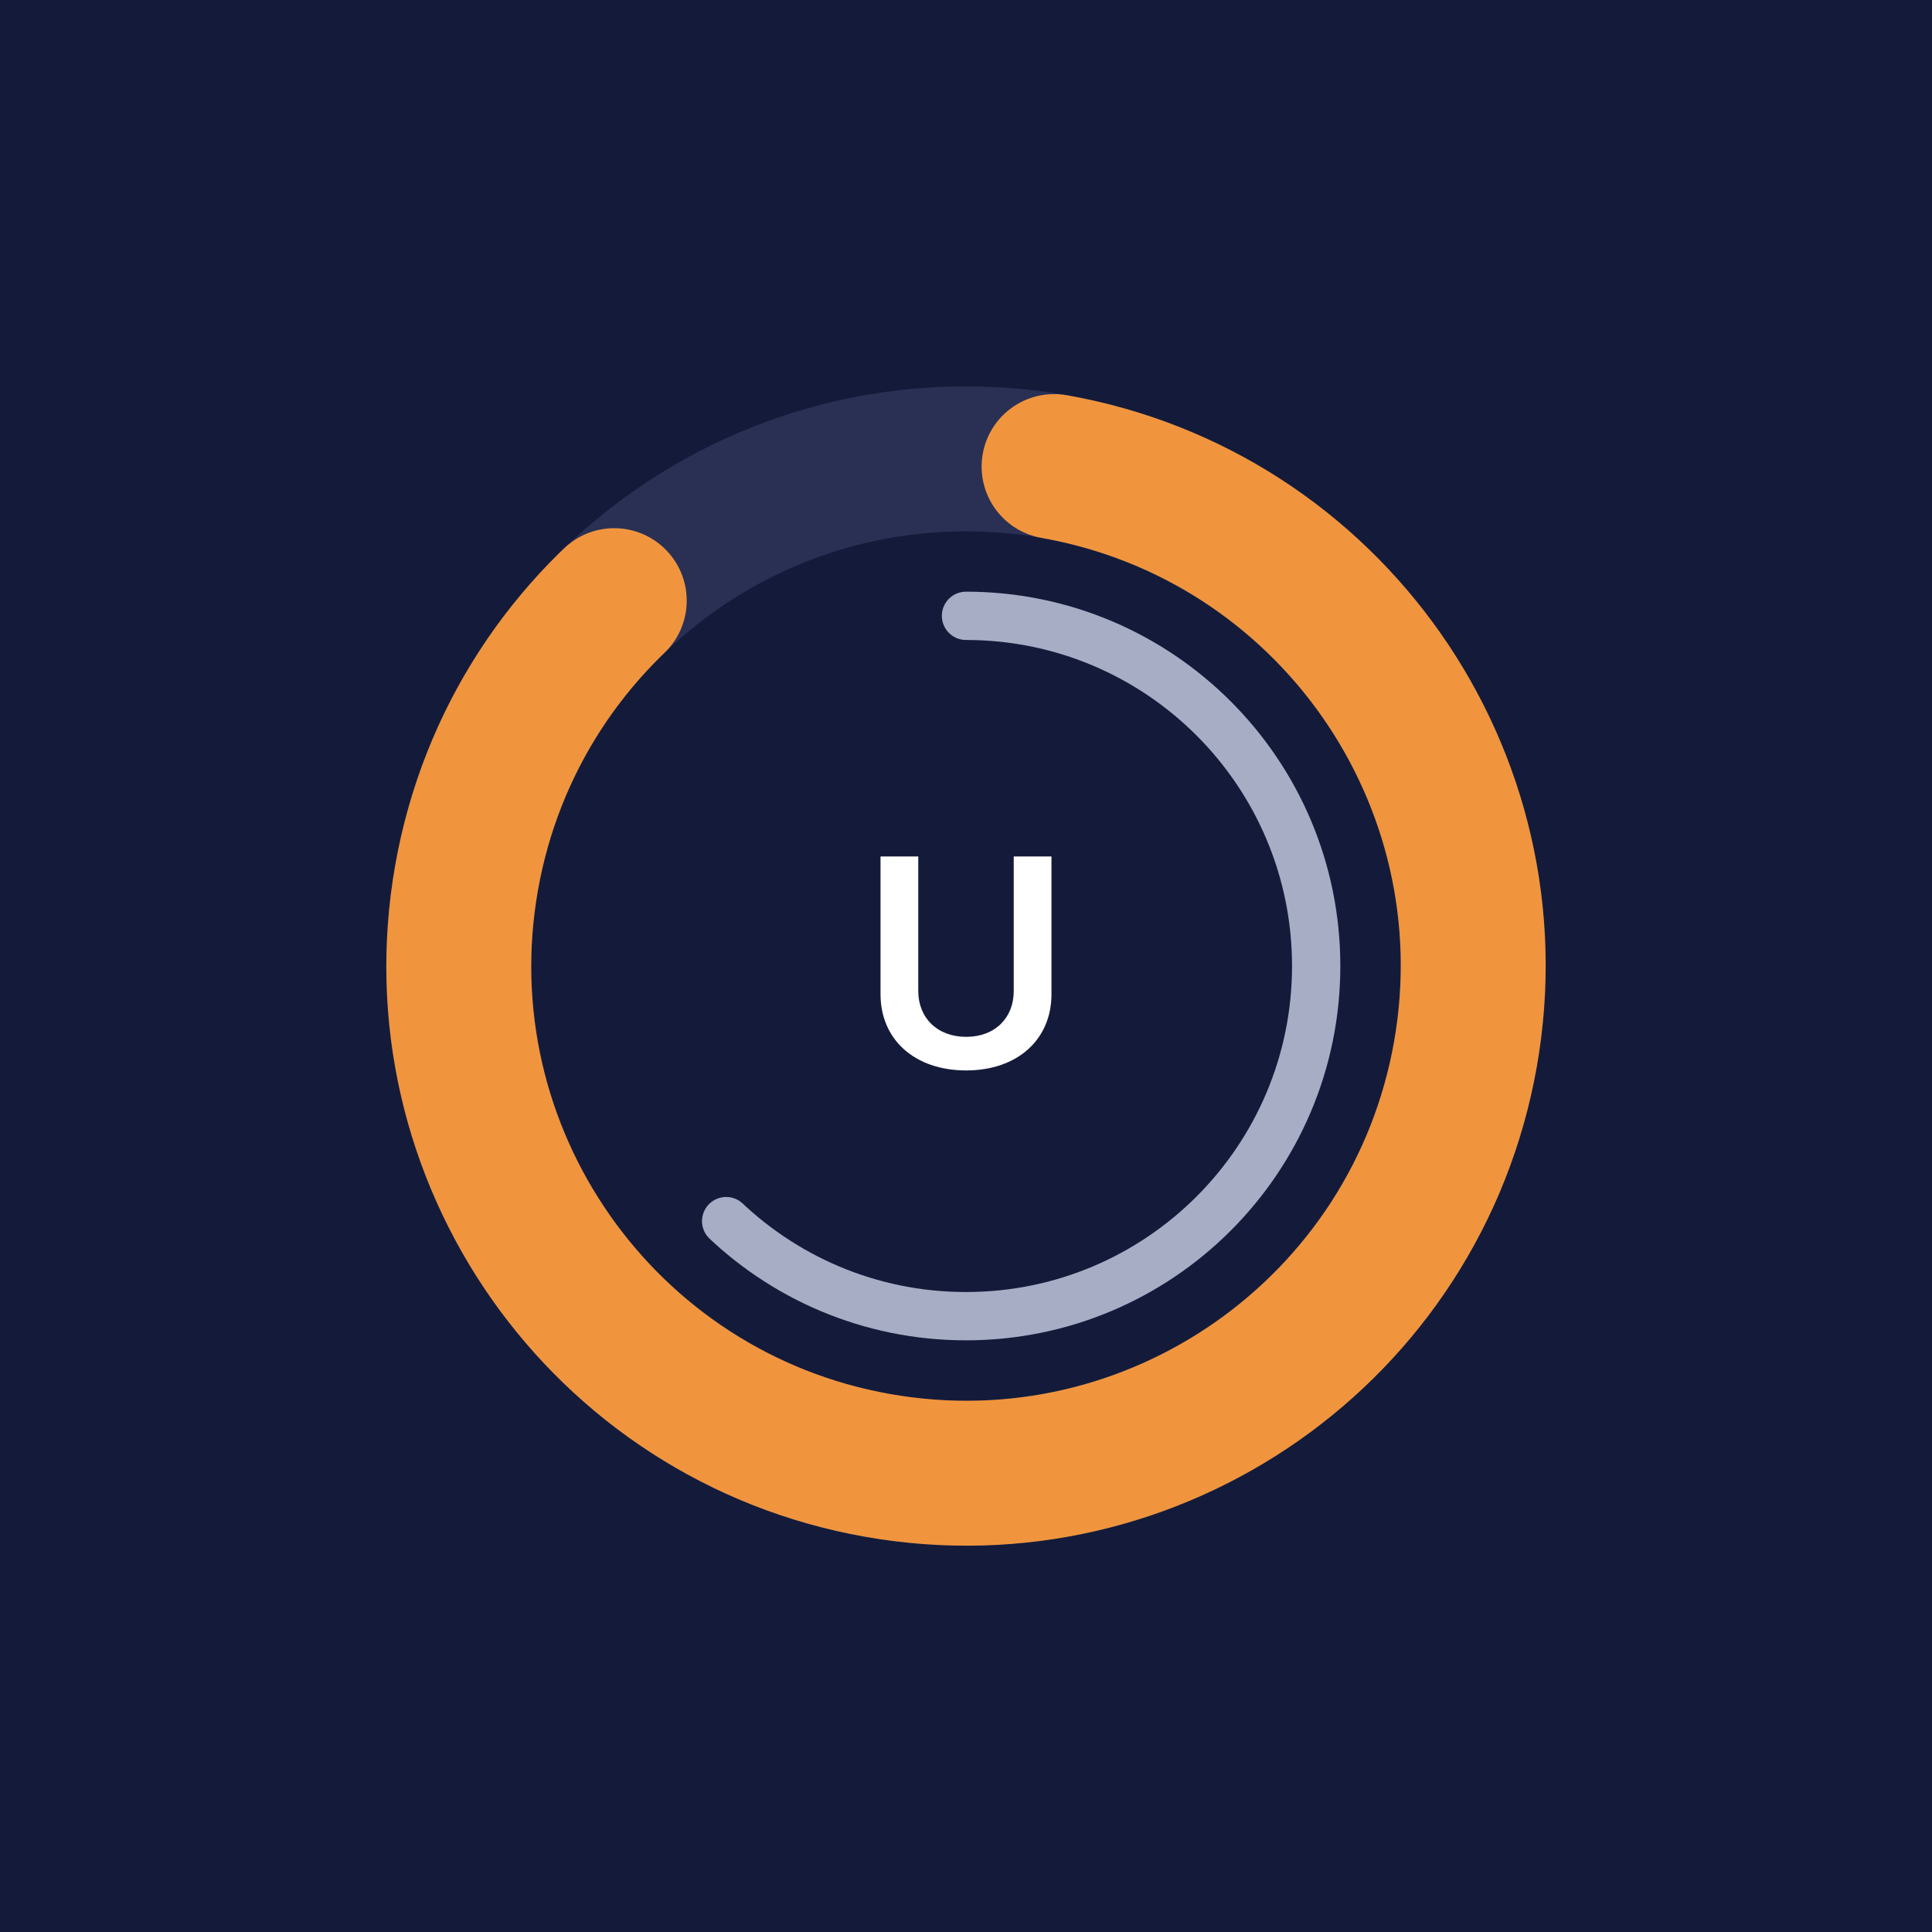
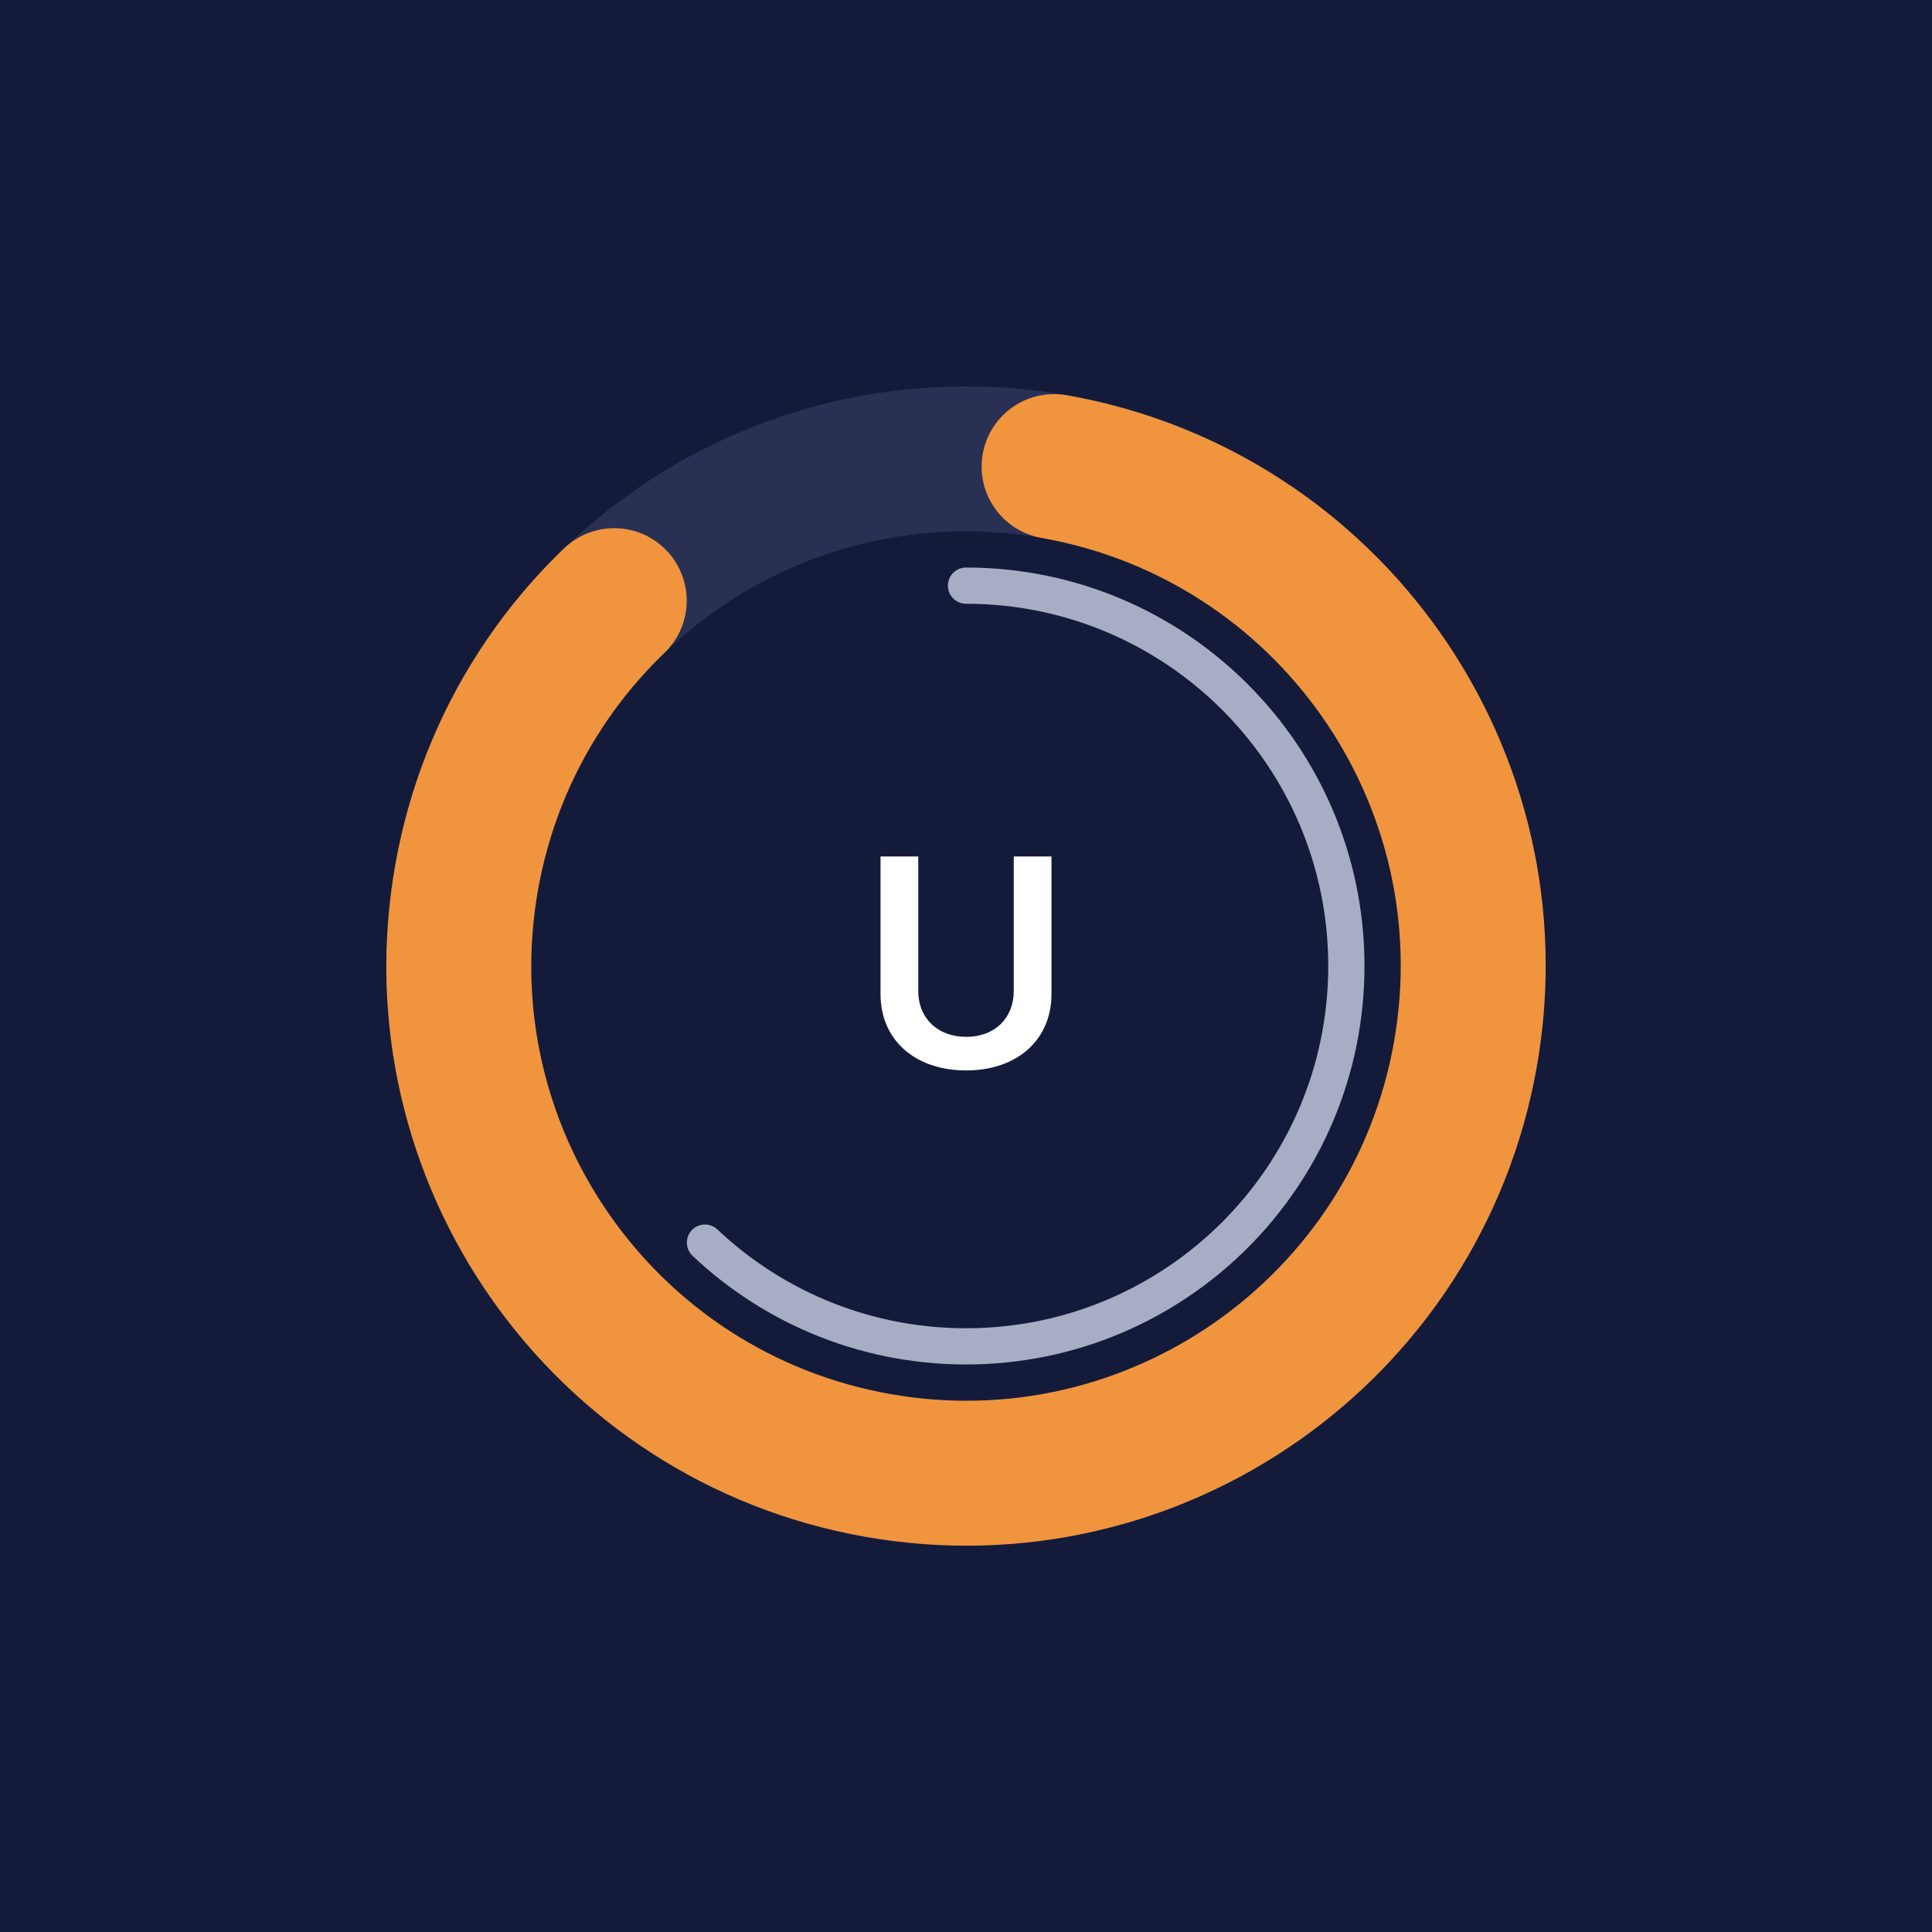
<svg xmlns="http://www.w3.org/2000/svg" width="512" height="512" viewBox="0 0 64 64" fill="none">
  <rect width="64" height="64" fill="#141B3A" />
  <g transform="translate(6.4 6.4) scale(0.8)">
    <circle cx="32" cy="32" r="21" stroke="#2A3054" stroke-width="6" />
    <circle cx="32" cy="32" r="21" stroke="#F0953E" stroke-width="6" stroke-linecap="round" stroke-dasharray="112.2 131.9" transform="rotate(-80 32 32)" />
-     <circle cx="32" cy="32" r="14.5" stroke="#A7ADC4" stroke-width="2" stroke-linecap="round" stroke-dasharray="56.5 91.1" transform="rotate(-90 32 32)" />
+     <circle cx="32" cy="32" r="15.75" stroke="#A7ADC4" stroke-width="1.5" stroke-linecap="round" stroke-dasharray="61.4 99" transform="rotate(-90 32 32)" />
    <text x="32" y="36.2" text-anchor="middle" font-family="Inter, Segoe UI, Arial, sans-serif" font-size="12" font-weight="600" fill="#FFFFFF">U</text>
  </g>
</svg>
